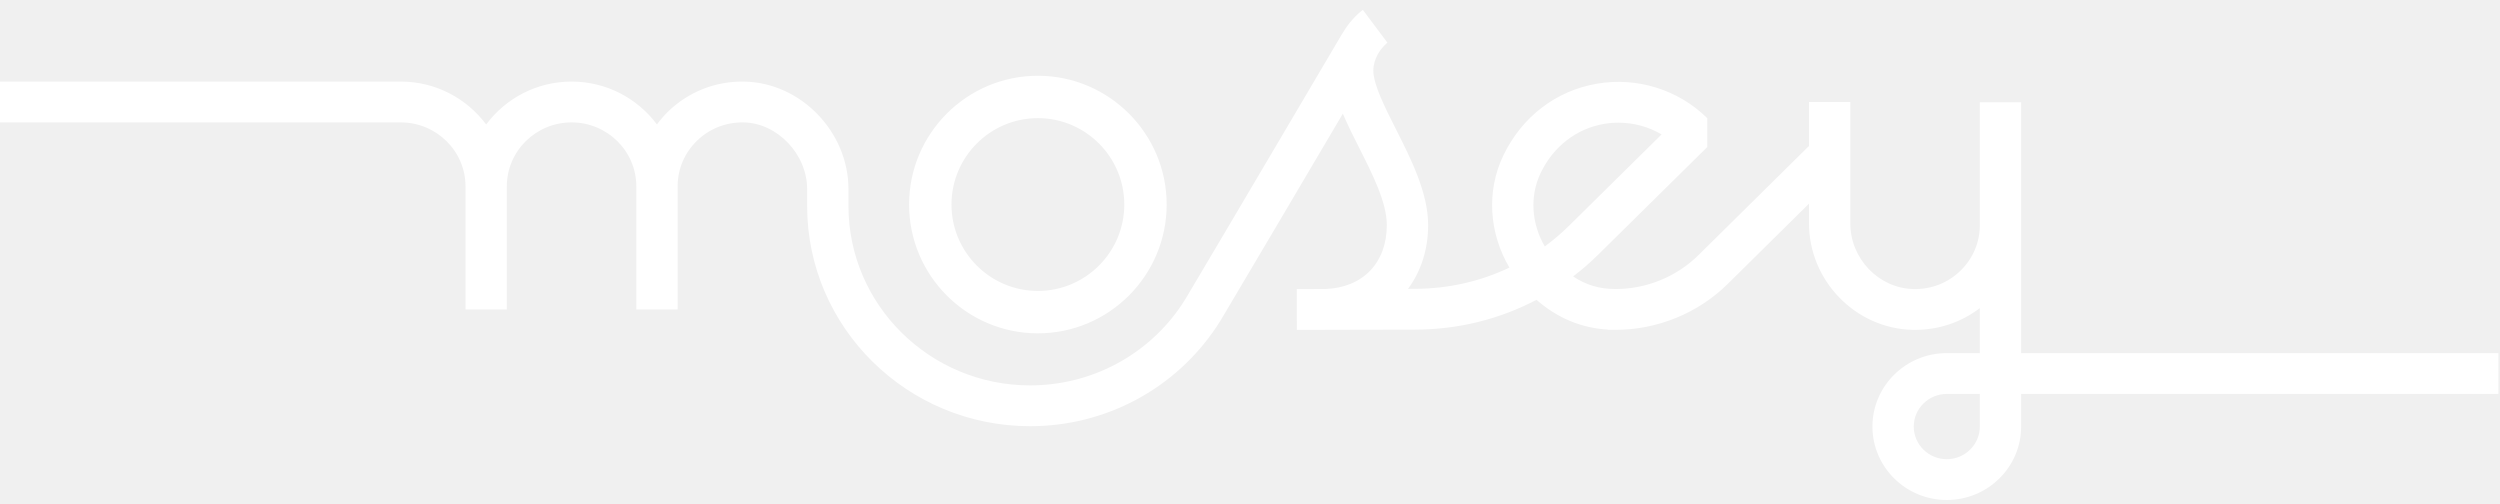
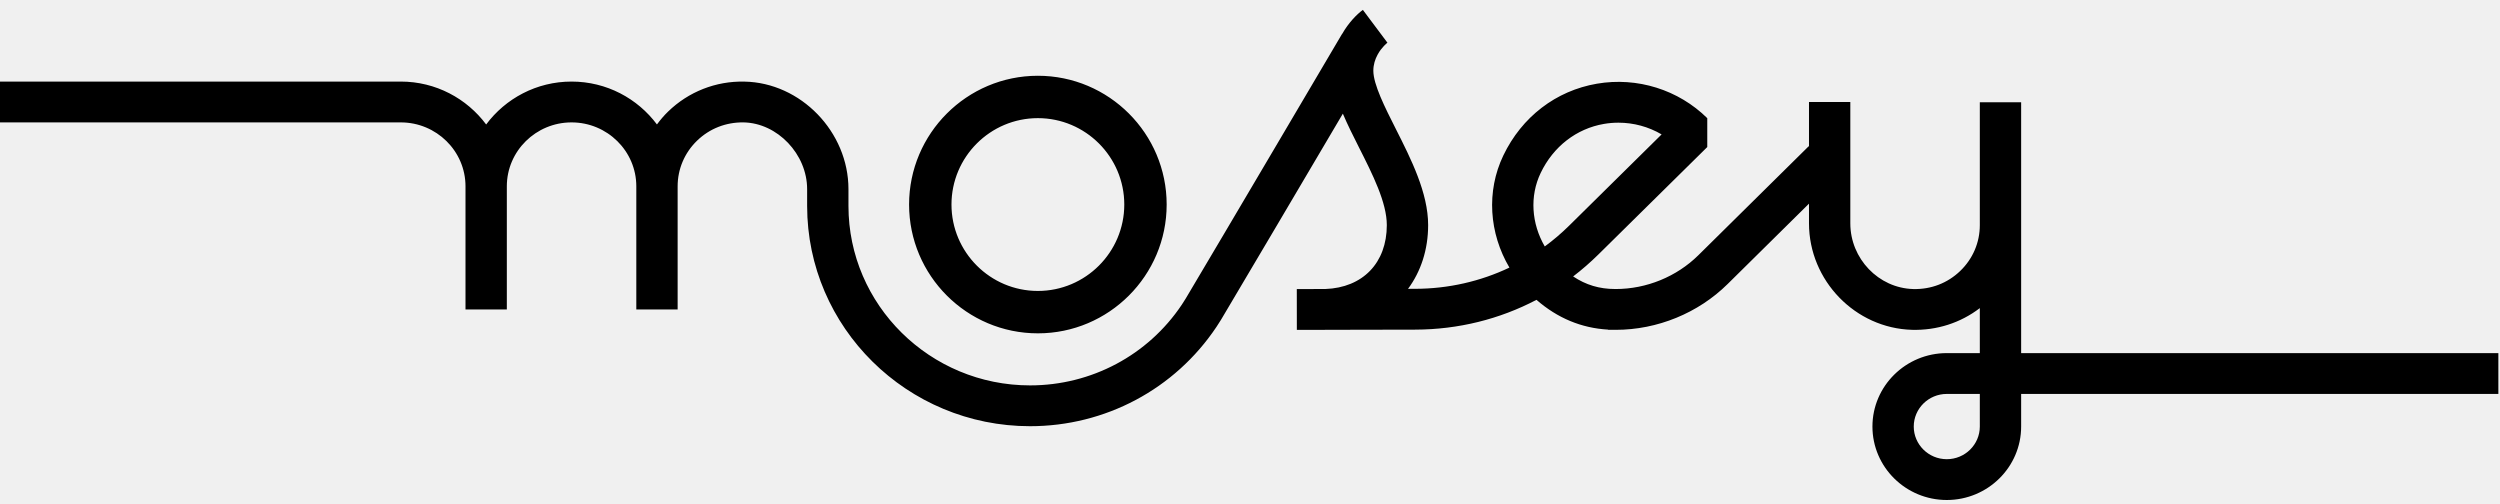
<svg xmlns="http://www.w3.org/2000/svg" xmlns:xlink="http://www.w3.org/1999/xlink" width="164px" height="33px" viewBox="0 0 164 33" version="1.1">
  <defs>
-     <path d="M68.085,15.75 C71.21,15.75 73.753,18.293 73.753,21.418 C73.753,24.543 71.21,27.086 68.085,27.086 C64.959,27.086 62.417,24.543 62.417,21.418 C62.417,18.293 64.959,15.75 68.085,15.75 M68.085,29.867 C63.426,29.867 59.636,26.077 59.636,21.418 C59.636,16.76 63.426,12.97 68.085,12.97 C72.743,12.97 76.533,16.76 76.533,21.418 C76.533,26.077 72.743,29.867 68.085,29.867 Z M132.587,31.164 L163.893,31.164 L163.893,33.842 L132.587,33.842 L132.587,35.982 C132.587,38.639 130.399,40.8 127.709,40.8 C125.019,40.8 122.832,38.639 122.832,35.982 C122.832,33.325 125.019,31.164 127.709,31.164 L129.876,31.164 L129.876,28.212 C128.611,29.18 127.058,29.68 125.434,29.637 C121.705,29.536 118.67,26.403 118.67,22.652 L118.67,21.36 L113.332,26.633 C111.399,28.542 108.722,29.637 105.988,29.637 C105.957,29.635 105.921,29.637 105.889,29.637 L105.493,29.637 L105.493,29.623 C103.743,29.524 102.17,28.868 100.793,27.669 C98.374,28.939 95.662,29.617 92.846,29.624 L86.981,29.636 C86.897,29.639 86.813,29.64 86.727,29.64 L85.073,29.64 L85.07,26.963 L86.94,26.959 C89.399,26.871 90.975,25.245 90.975,22.767 C90.975,21.282 90.044,19.443 89.145,17.663 C88.763,16.908 88.395,16.172 88.091,15.456 C85.546,19.771 81.599,26.459 80.096,28.981 L79.801,29.442 C77.068,33.531 72.502,35.959 67.574,35.959 C59.509,35.959 52.948,29.479 52.948,21.512 L52.948,20.408 C52.948,18.116 51.001,16.07 48.781,16.029 C47.623,16.013 46.545,16.435 45.725,17.23 C44.905,18.026 44.453,19.089 44.453,20.224 L44.453,28.301 L41.742,28.301 L41.742,20.224 C41.742,17.911 39.837,16.029 37.495,16.029 C35.153,16.029 33.248,17.911 33.248,20.224 L33.248,28.301 L30.537,28.301 L30.537,20.224 C30.537,17.911 28.631,16.029 26.289,16.029 L0,16.029 L0,13.351 L26.289,13.351 C28.589,13.351 30.624,14.464 31.892,16.166 C33.16,14.464 35.196,13.351 37.495,13.351 C39.792,13.351 41.827,14.462 43.095,16.163 C43.316,15.867 43.555,15.582 43.826,15.32 C45.169,14.017 46.958,13.312 48.83,13.353 C52.532,13.419 55.659,16.651 55.659,20.408 L55.659,21.512 C55.659,28.002 61.004,33.282 67.574,33.282 C71.589,33.282 75.309,31.303 77.525,27.989 L77.782,27.586 C80.04,23.797 87.959,10.359 88.039,10.225 L88.045,10.227 C88.468,9.487 89.007,8.938 89.404,8.648 L91.015,10.801 C90.999,10.814 90.644,11.091 90.378,11.569 L90.381,11.571 C90.379,11.574 90.369,11.591 90.358,11.61 C90.208,11.892 90.091,12.237 90.091,12.637 C90.091,13.54 90.843,15.028 91.57,16.467 C92.561,18.428 93.686,20.65 93.686,22.767 C93.686,24.379 93.206,25.813 92.368,26.948 L92.84,26.946 C95.014,26.941 97.114,26.46 99.018,25.554 C97.684,23.3 97.492,20.548 98.618,18.2 C99.832,15.667 102.071,13.95 104.761,13.49 C107.399,13.037 110.105,13.884 111.997,15.752 L111.997,17.646 L104.855,24.693 C104.33,25.211 103.776,25.693 103.198,26.134 C104.033,26.693 104.928,26.959 105.948,26.959 L105.984,26.96 L105.988,26.96 C108.009,26.96 109.987,26.151 111.415,24.74 L118.652,17.592 L118.67,17.609 L118.67,14.69 L121.381,14.69 L121.381,22.652 C121.381,24.966 123.232,26.9 125.508,26.961 C126.679,26.992 127.762,26.571 128.591,25.774 C129.419,24.978 129.876,23.909 129.876,22.767 L129.876,14.708 L132.587,14.708 L132.587,31.164 Z M129.876,35.982 L129.876,33.842 L127.709,33.842 C126.514,33.842 125.542,34.802 125.542,35.982 C125.542,37.162 126.514,38.123 127.709,38.123 C128.904,38.123 129.876,37.162 129.876,35.982 Z M101.337,24.167 C101.899,23.754 102.435,23.298 102.939,22.8 L109.001,16.817 C108.147,16.315 107.168,16.048 106.169,16.048 C105.854,16.048 105.538,16.074 105.224,16.128 C103.414,16.438 101.899,17.611 101.068,19.346 C100.336,20.871 100.465,22.671 101.337,24.167 Z" id="path-1" fill="#fff" />
+     <path d="M68.085,15.75 C71.21,15.75 73.753,18.293 73.753,21.418 C73.753,24.543 71.21,27.086 68.085,27.086 C64.959,27.086 62.417,24.543 62.417,21.418 C62.417,18.293 64.959,15.75 68.085,15.75 M68.085,29.867 C63.426,29.867 59.636,26.077 59.636,21.418 C59.636,16.76 63.426,12.97 68.085,12.97 C72.743,12.97 76.533,16.76 76.533,21.418 C76.533,26.077 72.743,29.867 68.085,29.867 Z M132.587,31.164 L163.893,31.164 L163.893,33.842 L132.587,33.842 L132.587,35.982 C132.587,38.639 130.399,40.8 127.709,40.8 C125.019,40.8 122.832,38.639 122.832,35.982 C122.832,33.325 125.019,31.164 127.709,31.164 L129.876,31.164 L129.876,28.212 C128.611,29.18 127.058,29.68 125.434,29.637 C121.705,29.536 118.67,26.403 118.67,22.652 L118.67,21.36 L113.332,26.633 C111.399,28.542 108.722,29.637 105.988,29.637 C105.957,29.635 105.921,29.637 105.889,29.637 L105.493,29.637 L105.493,29.623 C103.743,29.524 102.17,28.868 100.793,27.669 C98.374,28.939 95.662,29.617 92.846,29.624 L86.981,29.636 C86.897,29.639 86.813,29.64 86.727,29.64 L85.073,29.64 L85.07,26.963 L86.94,26.959 C89.399,26.871 90.975,25.245 90.975,22.767 C90.975,21.282 90.044,19.443 89.145,17.663 C88.763,16.908 88.395,16.172 88.091,15.456 C85.546,19.771 81.599,26.459 80.096,28.981 L79.801,29.442 C77.068,33.531 72.502,35.959 67.574,35.959 C59.509,35.959 52.948,29.479 52.948,21.512 L52.948,20.408 C52.948,18.116 51.001,16.07 48.781,16.029 C47.623,16.013 46.545,16.435 45.725,17.23 C44.905,18.026 44.453,19.089 44.453,20.224 L44.453,28.301 L41.742,28.301 L41.742,20.224 C41.742,17.911 39.837,16.029 37.495,16.029 C35.153,16.029 33.248,17.911 33.248,20.224 L33.248,28.301 L30.537,28.301 L30.537,20.224 C30.537,17.911 28.631,16.029 26.289,16.029 L0,16.029 L0,13.351 L26.289,13.351 C28.589,13.351 30.624,14.464 31.892,16.166 C33.16,14.464 35.196,13.351 37.495,13.351 C39.792,13.351 41.827,14.462 43.095,16.163 C43.316,15.867 43.555,15.582 43.826,15.32 C45.169,14.017 46.958,13.312 48.83,13.353 C52.532,13.419 55.659,16.651 55.659,20.408 L55.659,21.512 C55.659,28.002 61.004,33.282 67.574,33.282 C71.589,33.282 75.309,31.303 77.525,27.989 L77.782,27.586 C80.04,23.797 87.959,10.359 88.039,10.225 L88.045,10.227 C88.468,9.487 89.007,8.938 89.404,8.648 L91.015,10.801 C90.999,10.814 90.644,11.091 90.378,11.569 L90.381,11.571 C90.379,11.574 90.369,11.591 90.358,11.61 C90.208,11.892 90.091,12.237 90.091,12.637 C90.091,13.54 90.843,15.028 91.57,16.467 C92.561,18.428 93.686,20.65 93.686,22.767 C93.686,24.379 93.206,25.813 92.368,26.948 L92.84,26.946 C95.014,26.941 97.114,26.46 99.018,25.554 C97.684,23.3 97.492,20.548 98.618,18.2 C99.832,15.667 102.071,13.95 104.761,13.49 C107.399,13.037 110.105,13.884 111.997,15.752 L111.997,17.646 L104.855,24.693 C104.33,25.211 103.776,25.693 103.198,26.134 C104.033,26.693 104.928,26.959 105.948,26.959 L105.984,26.96 L105.988,26.96 C108.009,26.96 109.987,26.151 111.415,24.74 L118.652,17.592 L118.67,17.609 L118.67,14.69 L121.381,14.69 L121.381,22.652 C121.381,24.966 123.232,26.9 125.508,26.961 C126.679,26.992 127.762,26.571 128.591,25.774 C129.419,24.978 129.876,23.909 129.876,22.767 L129.876,14.708 L132.587,14.708 L132.587,31.164 Z M129.876,35.982 L129.876,33.842 L127.709,33.842 C126.514,33.842 125.542,34.802 125.542,35.982 C125.542,37.162 126.514,38.123 127.709,38.123 C128.904,38.123 129.876,37.162 129.876,35.982 Z M101.337,24.167 C101.899,23.754 102.435,23.298 102.939,22.8 L109.001,16.817 C108.147,16.315 107.168,16.048 106.169,16.048 C105.854,16.048 105.538,16.074 105.224,16.128 C103.414,16.438 101.899,17.611 101.068,19.346 C100.336,20.871 100.465,22.671 101.337,24.167 Z" id="path-1" fill="#000" />
  </defs>
  <g id="0.-Global-Navigation" stroke="none" stroke-width="1" fill="none" fill-rule="evenodd">
    <g id="Blocks-/-Global-/-Header:-Mosey" transform="translate(-638, -32)">
      <g id="💰Logos/Mosey" transform="translate(638, 24)">
        <mask id="mask-2" fill="white">
          <use xlink:href="#path-1" />
        </mask>
        <use id="MASK" fill="#1A1A1A" fill-rule="evenodd" xlink:href="#path-1" />
        <g id="🌈-Color-/-Fill-/-BLACK-#000" mask="url(#mask-2)" />
      </g>
    </g>
  </g>
</svg>
